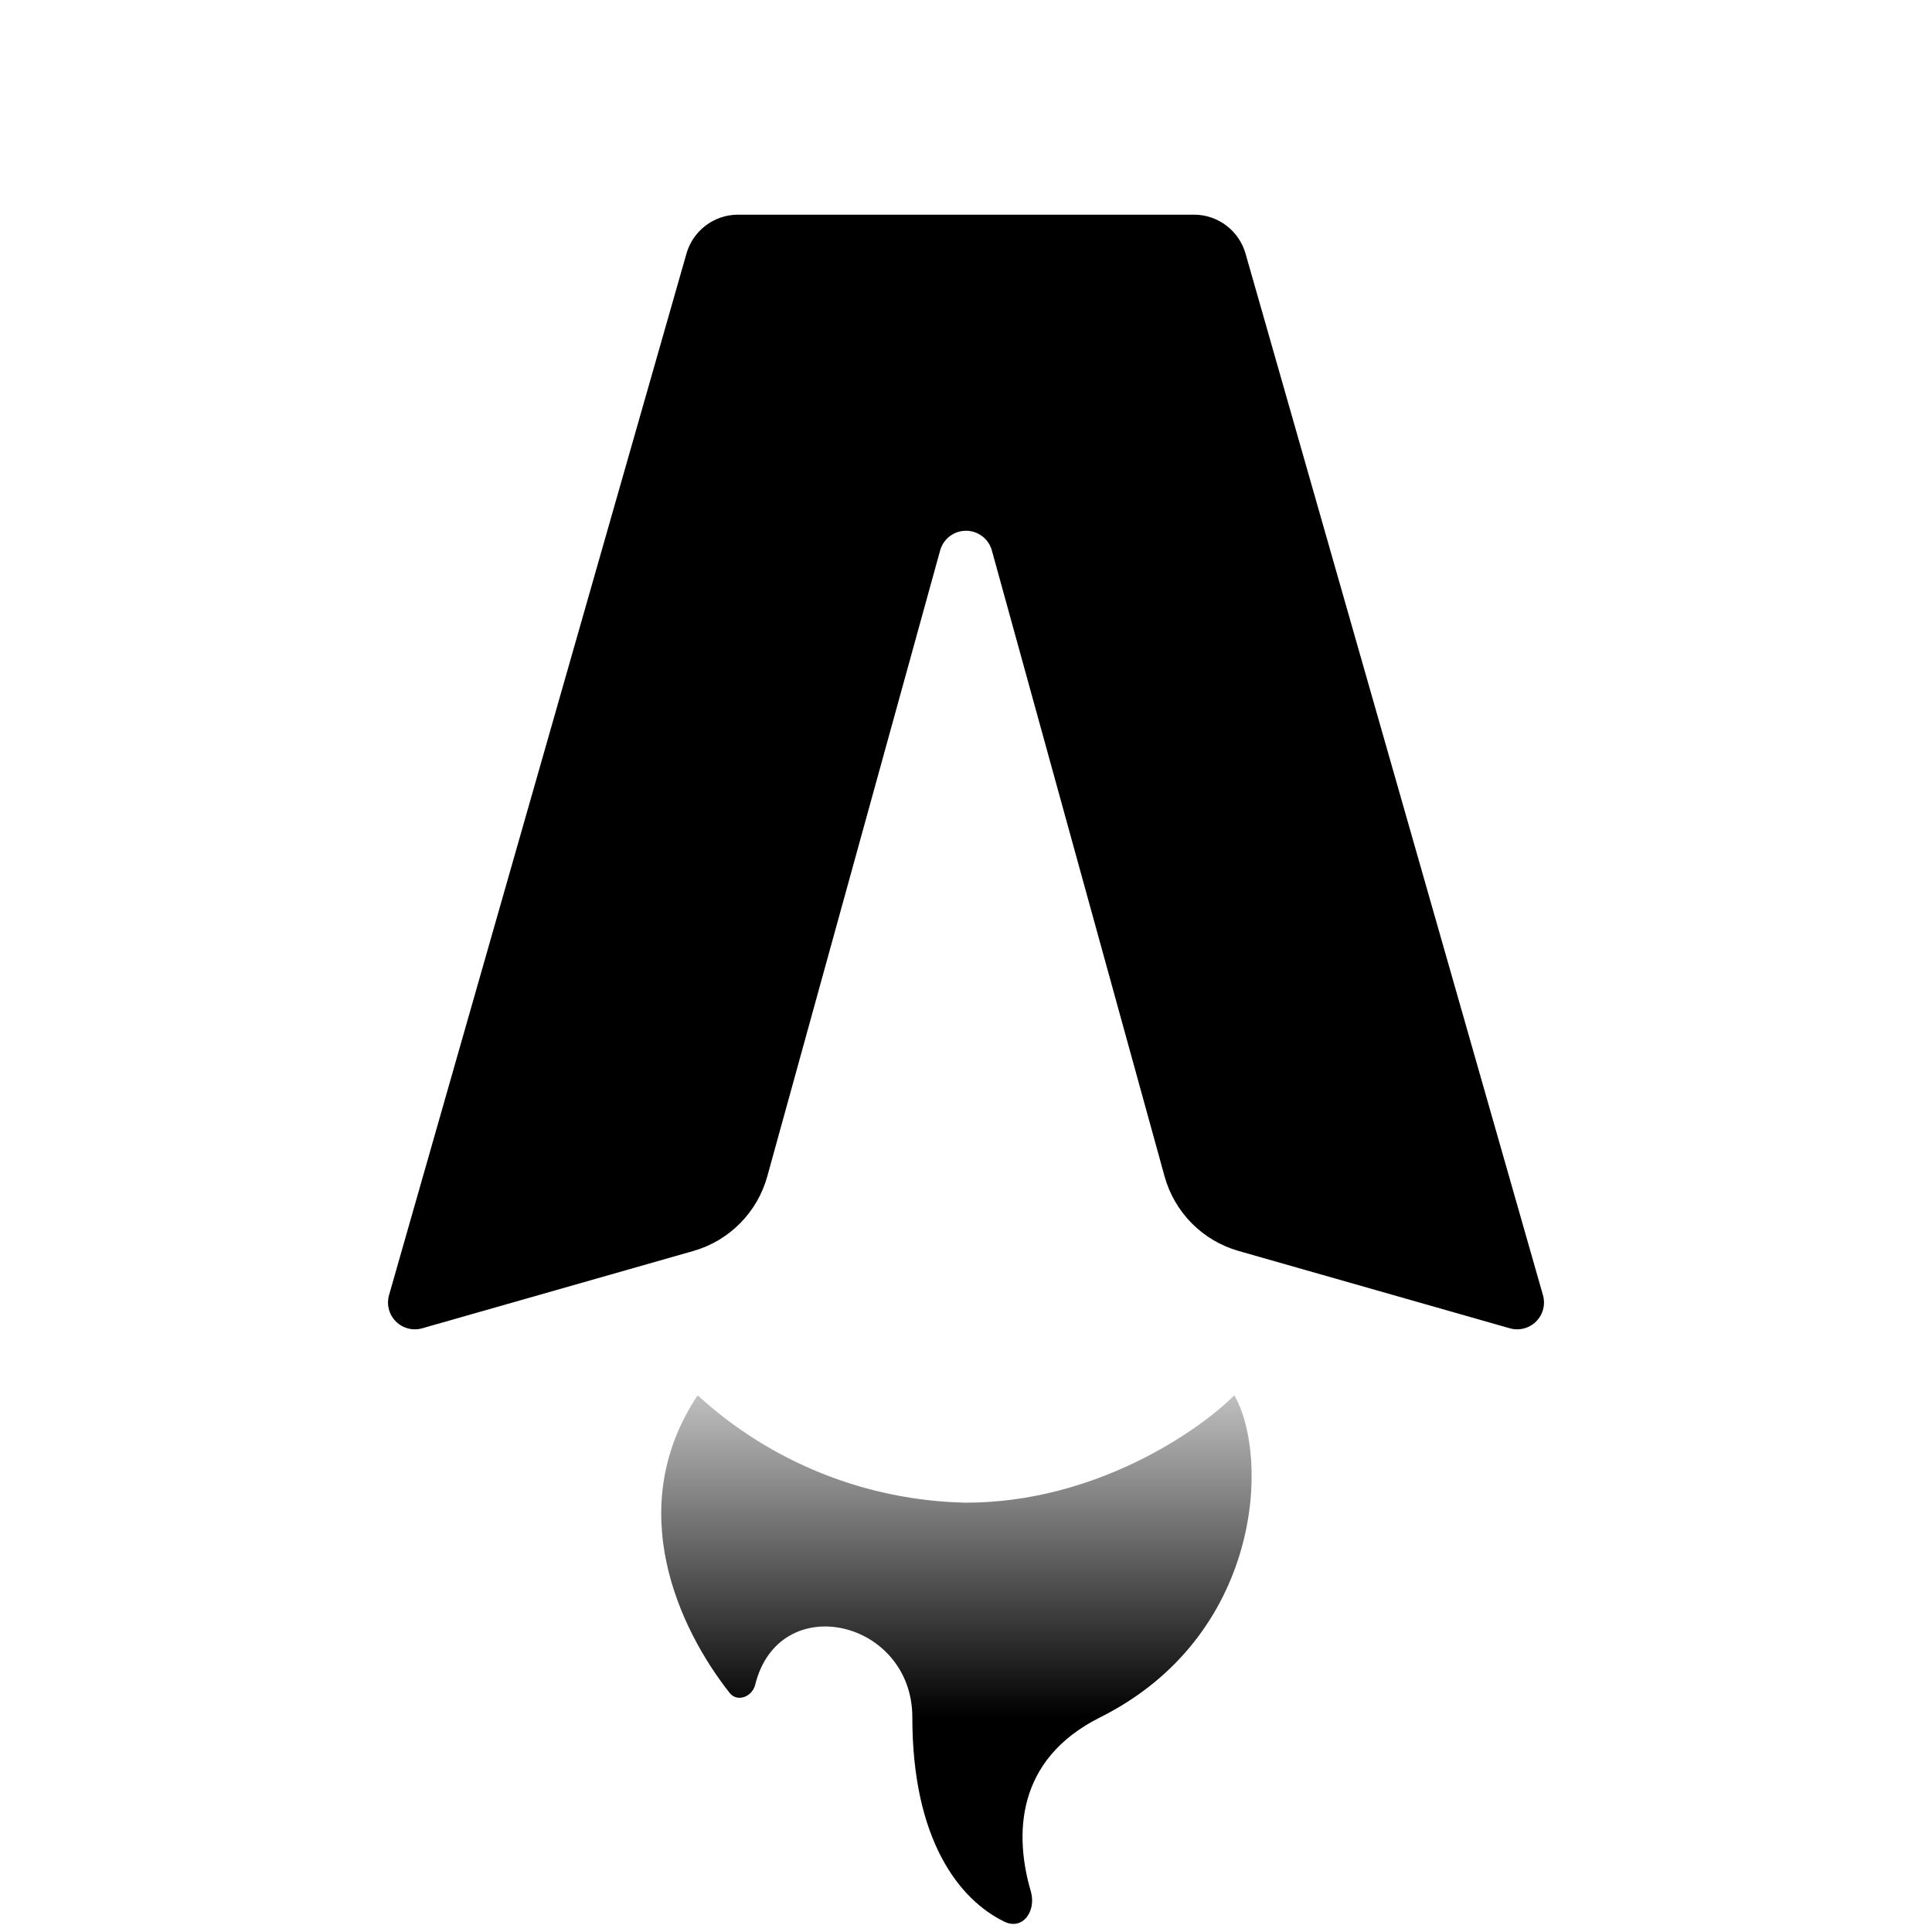
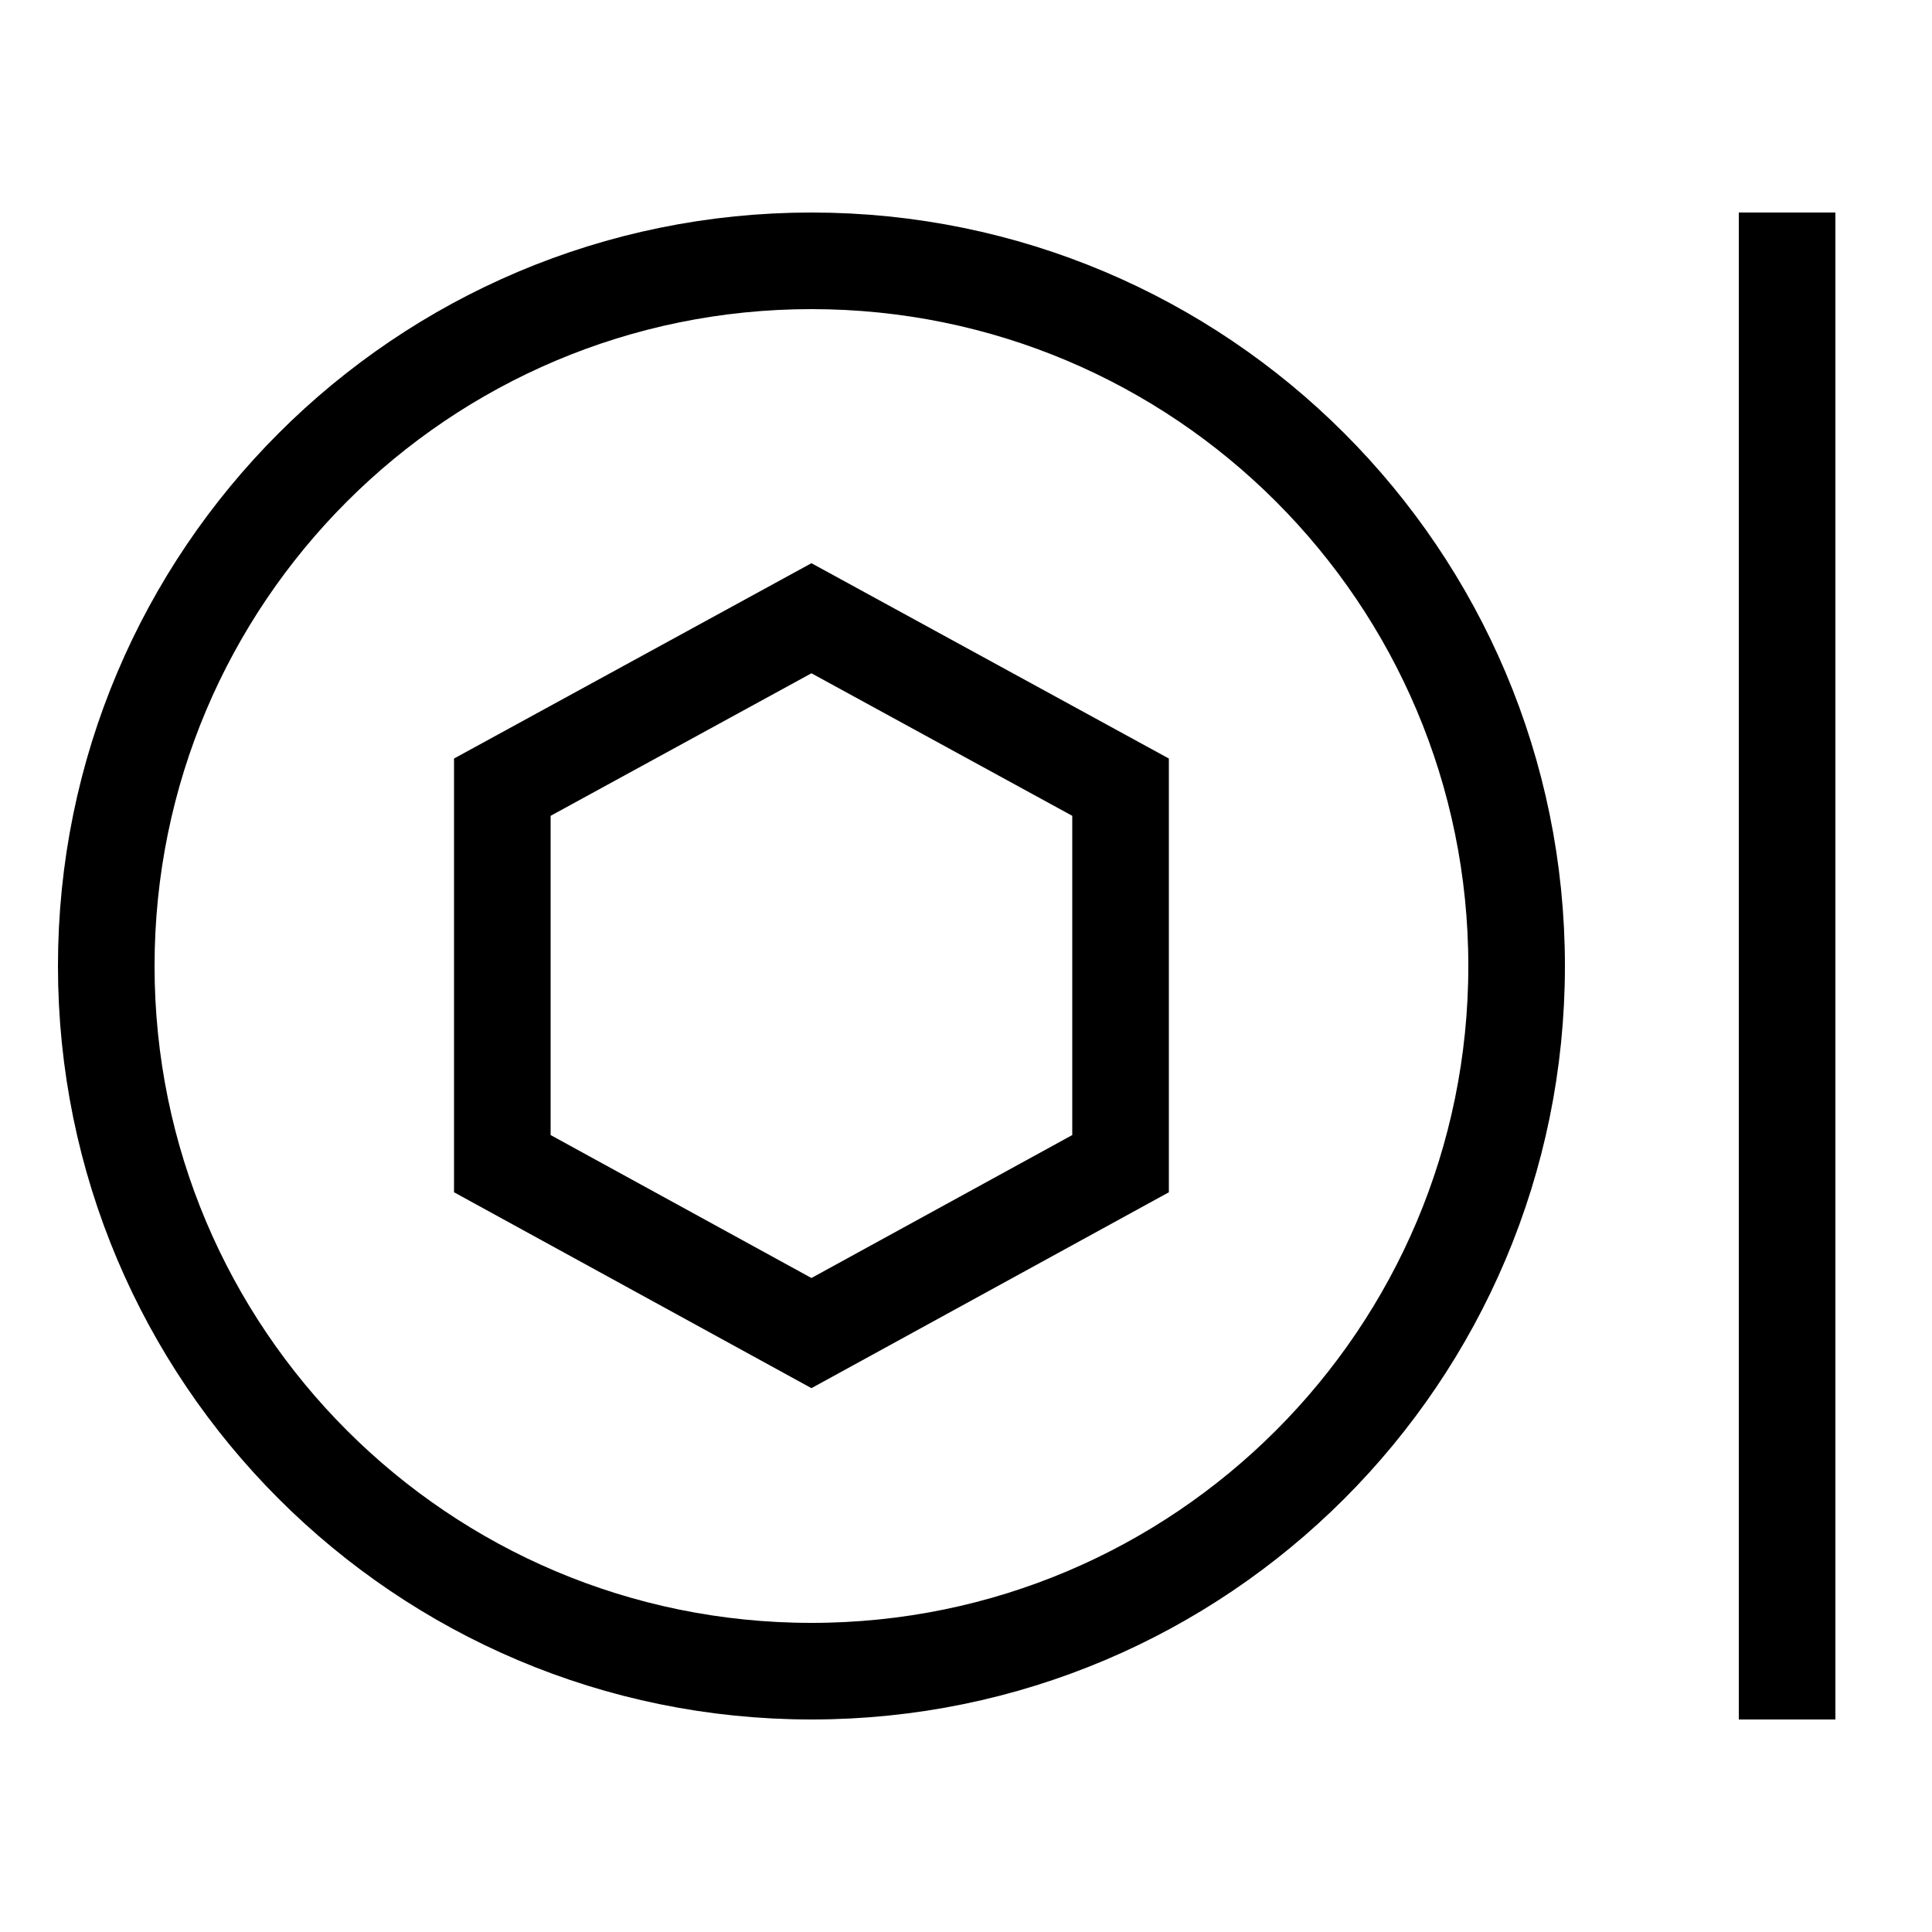
- <svg xmlns="http://www.w3.org/2000/svg" fill="none" viewBox="0 0 36 36">
-   <path fill="#000" d="M22.25 4h-8.5a1 1 0 0 0-.96.73l-5.54 19.4a.5.5 0 0 0 .62.62l5.05-1.44a2 2 0 0 0 1.38-1.4l3.22-11.66a.5.5 0 0 1 .96 0l3.22 11.67a2 2 0 0 0 1.38 1.39l5.05 1.44a.5.5 0 0 0 .62-.62l-5.54-19.4a1 1 0 0 0-.96-.73Z" />
-   <path fill="url(#gradient)" d="M18 28a7.63 7.63 0 0 1-5-2c-1.4 2.1-.35 4.35.6 5.55.14.17.41.07.47-.15.44-1.8 2.93-1.22 2.93.6 0 2.28.87 3.4 1.72 3.81.34.16.59-.2.49-.56-.31-1.05-.29-2.46 1.29-3.25 3-1.5 3.17-4.83 2.5-6-.67.67-2.6 2-5 2Z" />
-   <defs>
-     <linearGradient id="gradient" x1="16" x2="16" y1="32" y2="24" gradientUnits="userSpaceOnUse">
-       <stop stop-color="#000" />
-       <stop offset="1" stop-color="#000" stop-opacity="0" />
-     </linearGradient>
-   </defs>
+ <svg xmlns="http://www.w3.org/2000/svg" width="100" height="100" viewBox="0 0 100 100" fill="none">
+   <circle cx="42" cy="50" r="36.5" stroke="black" stroke-width="5" />
+   <path d="M26 40.744V60.231L42 69L58 60.231V40.744L42 32L26 40.744Z" stroke="black" stroke-width="5" />
+   <line x1="92.5" y1="11" x2="92.5" y2="89" stroke="black" stroke-width="5" />
  <style>
    @media (prefers-color-scheme:dark){:root{filter:invert(100%)}}
-   </style>
+ </style>
</svg>
